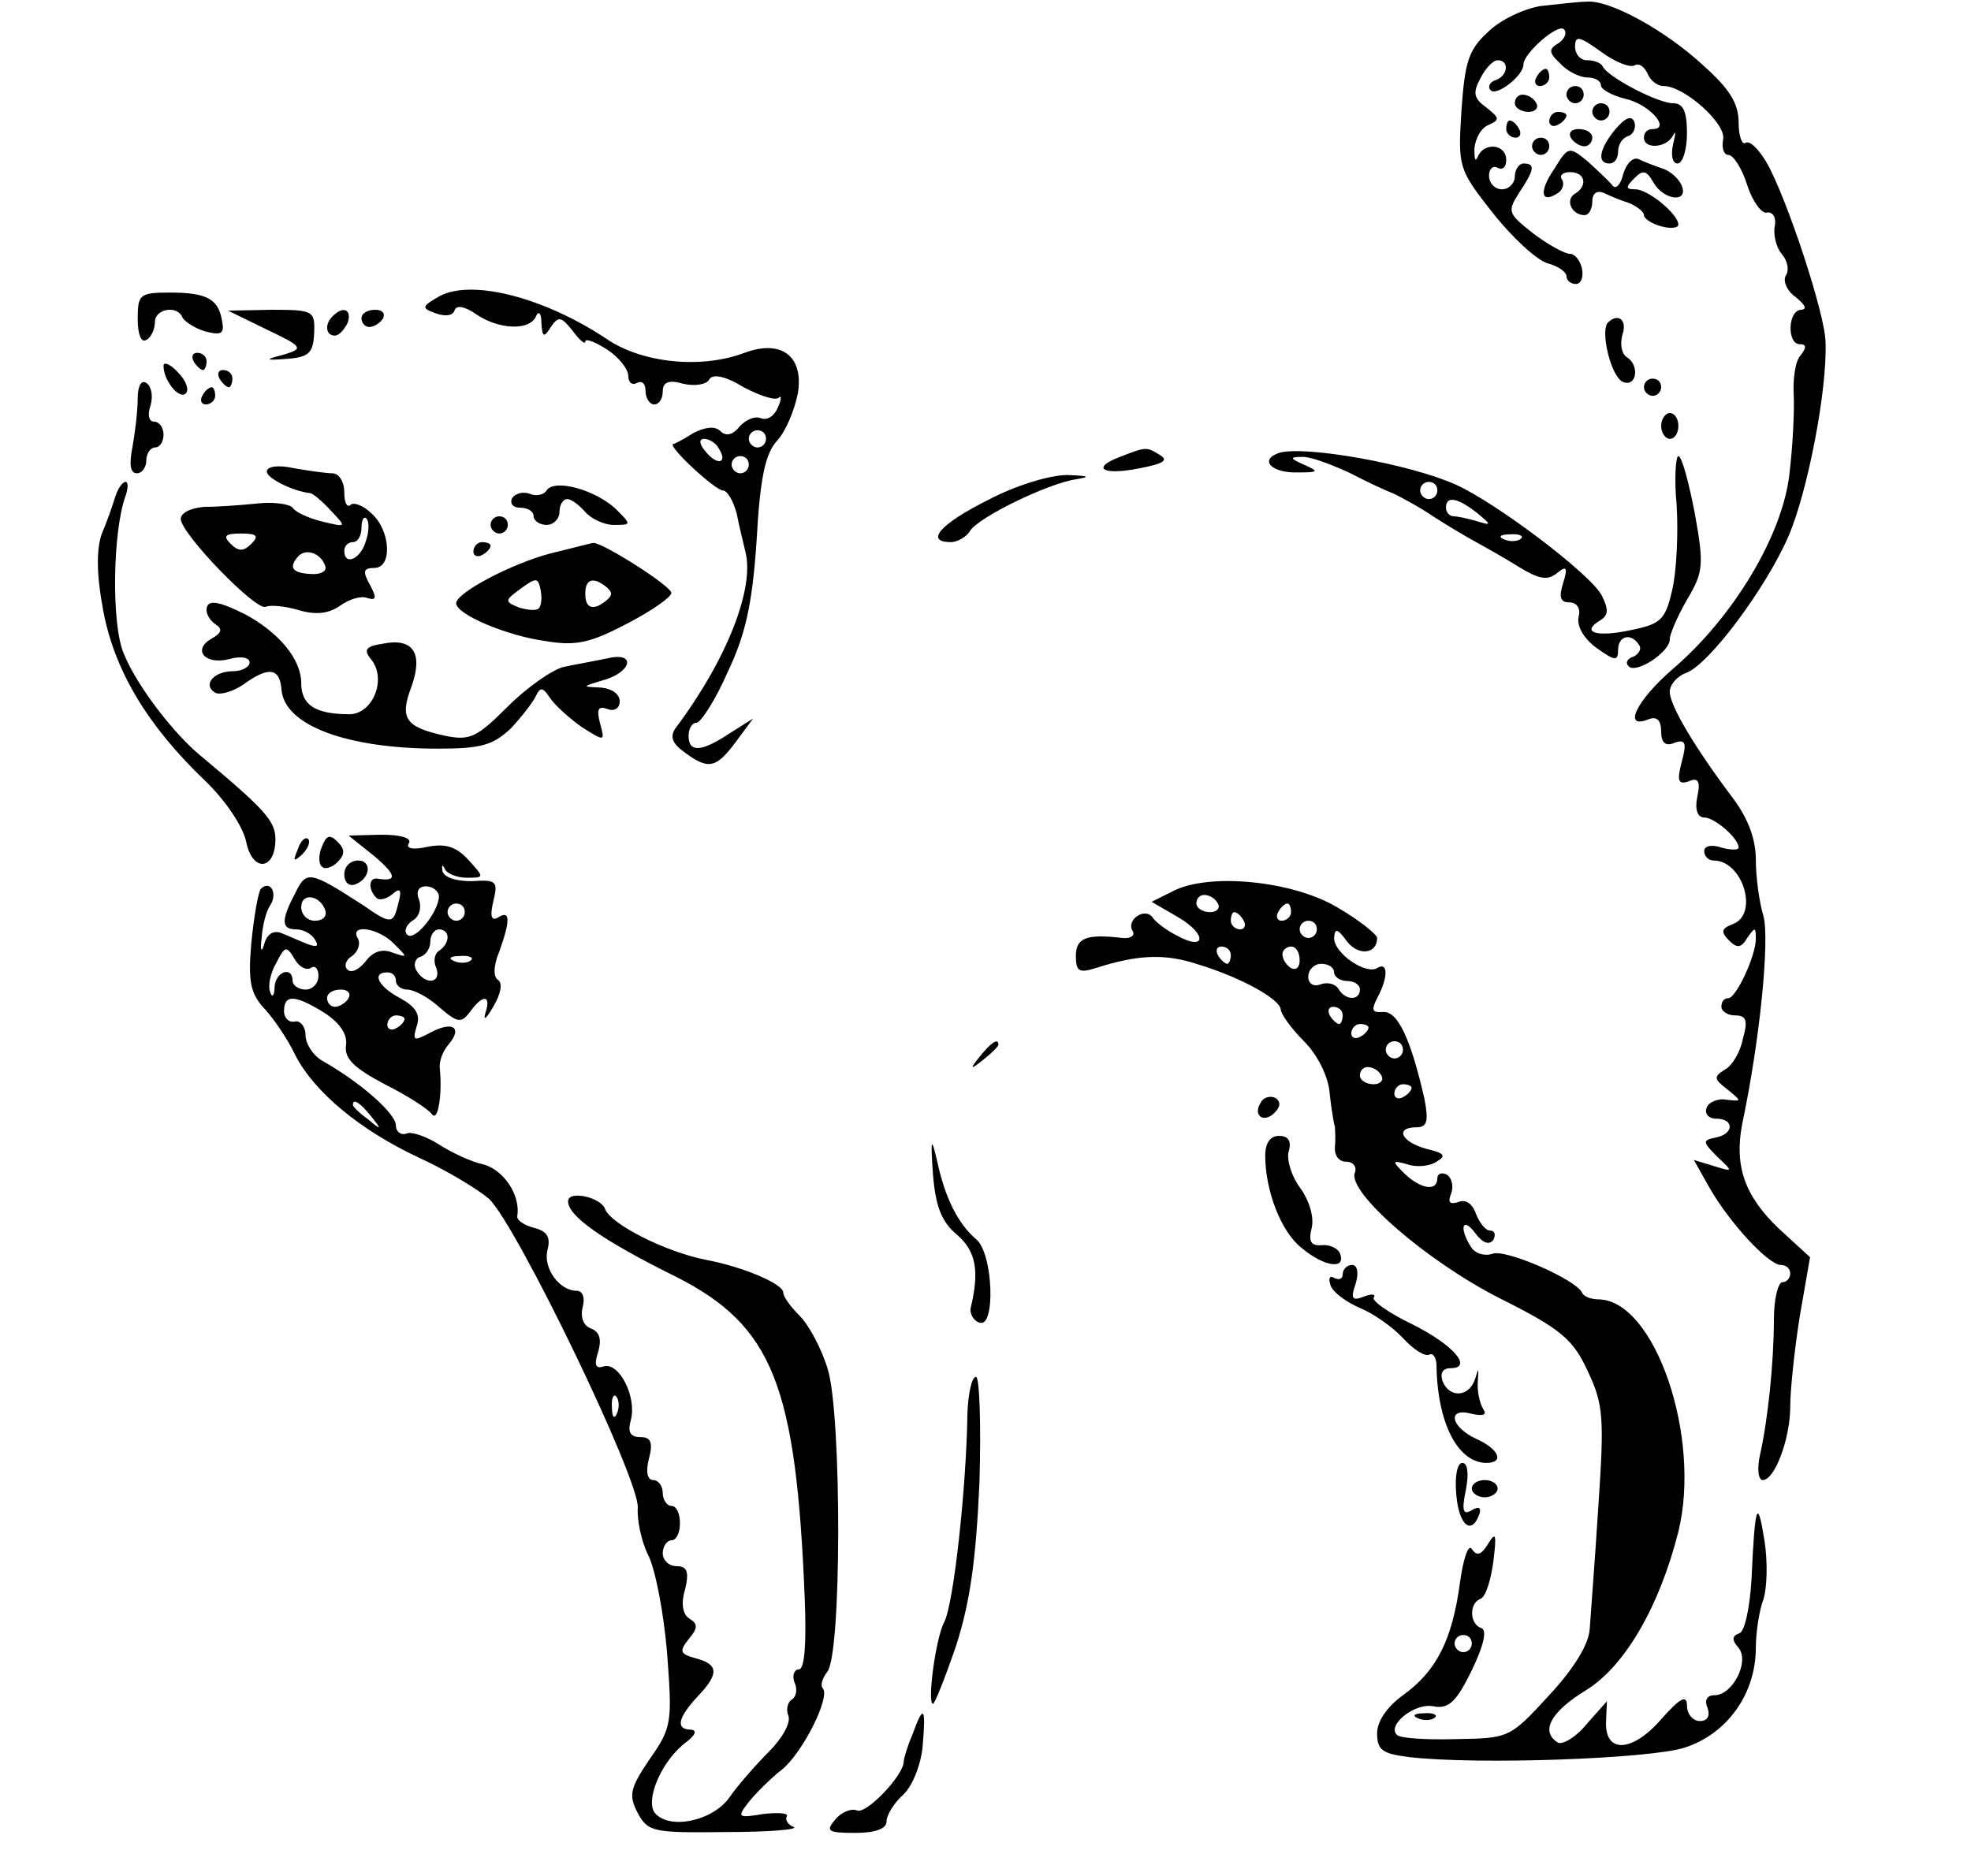
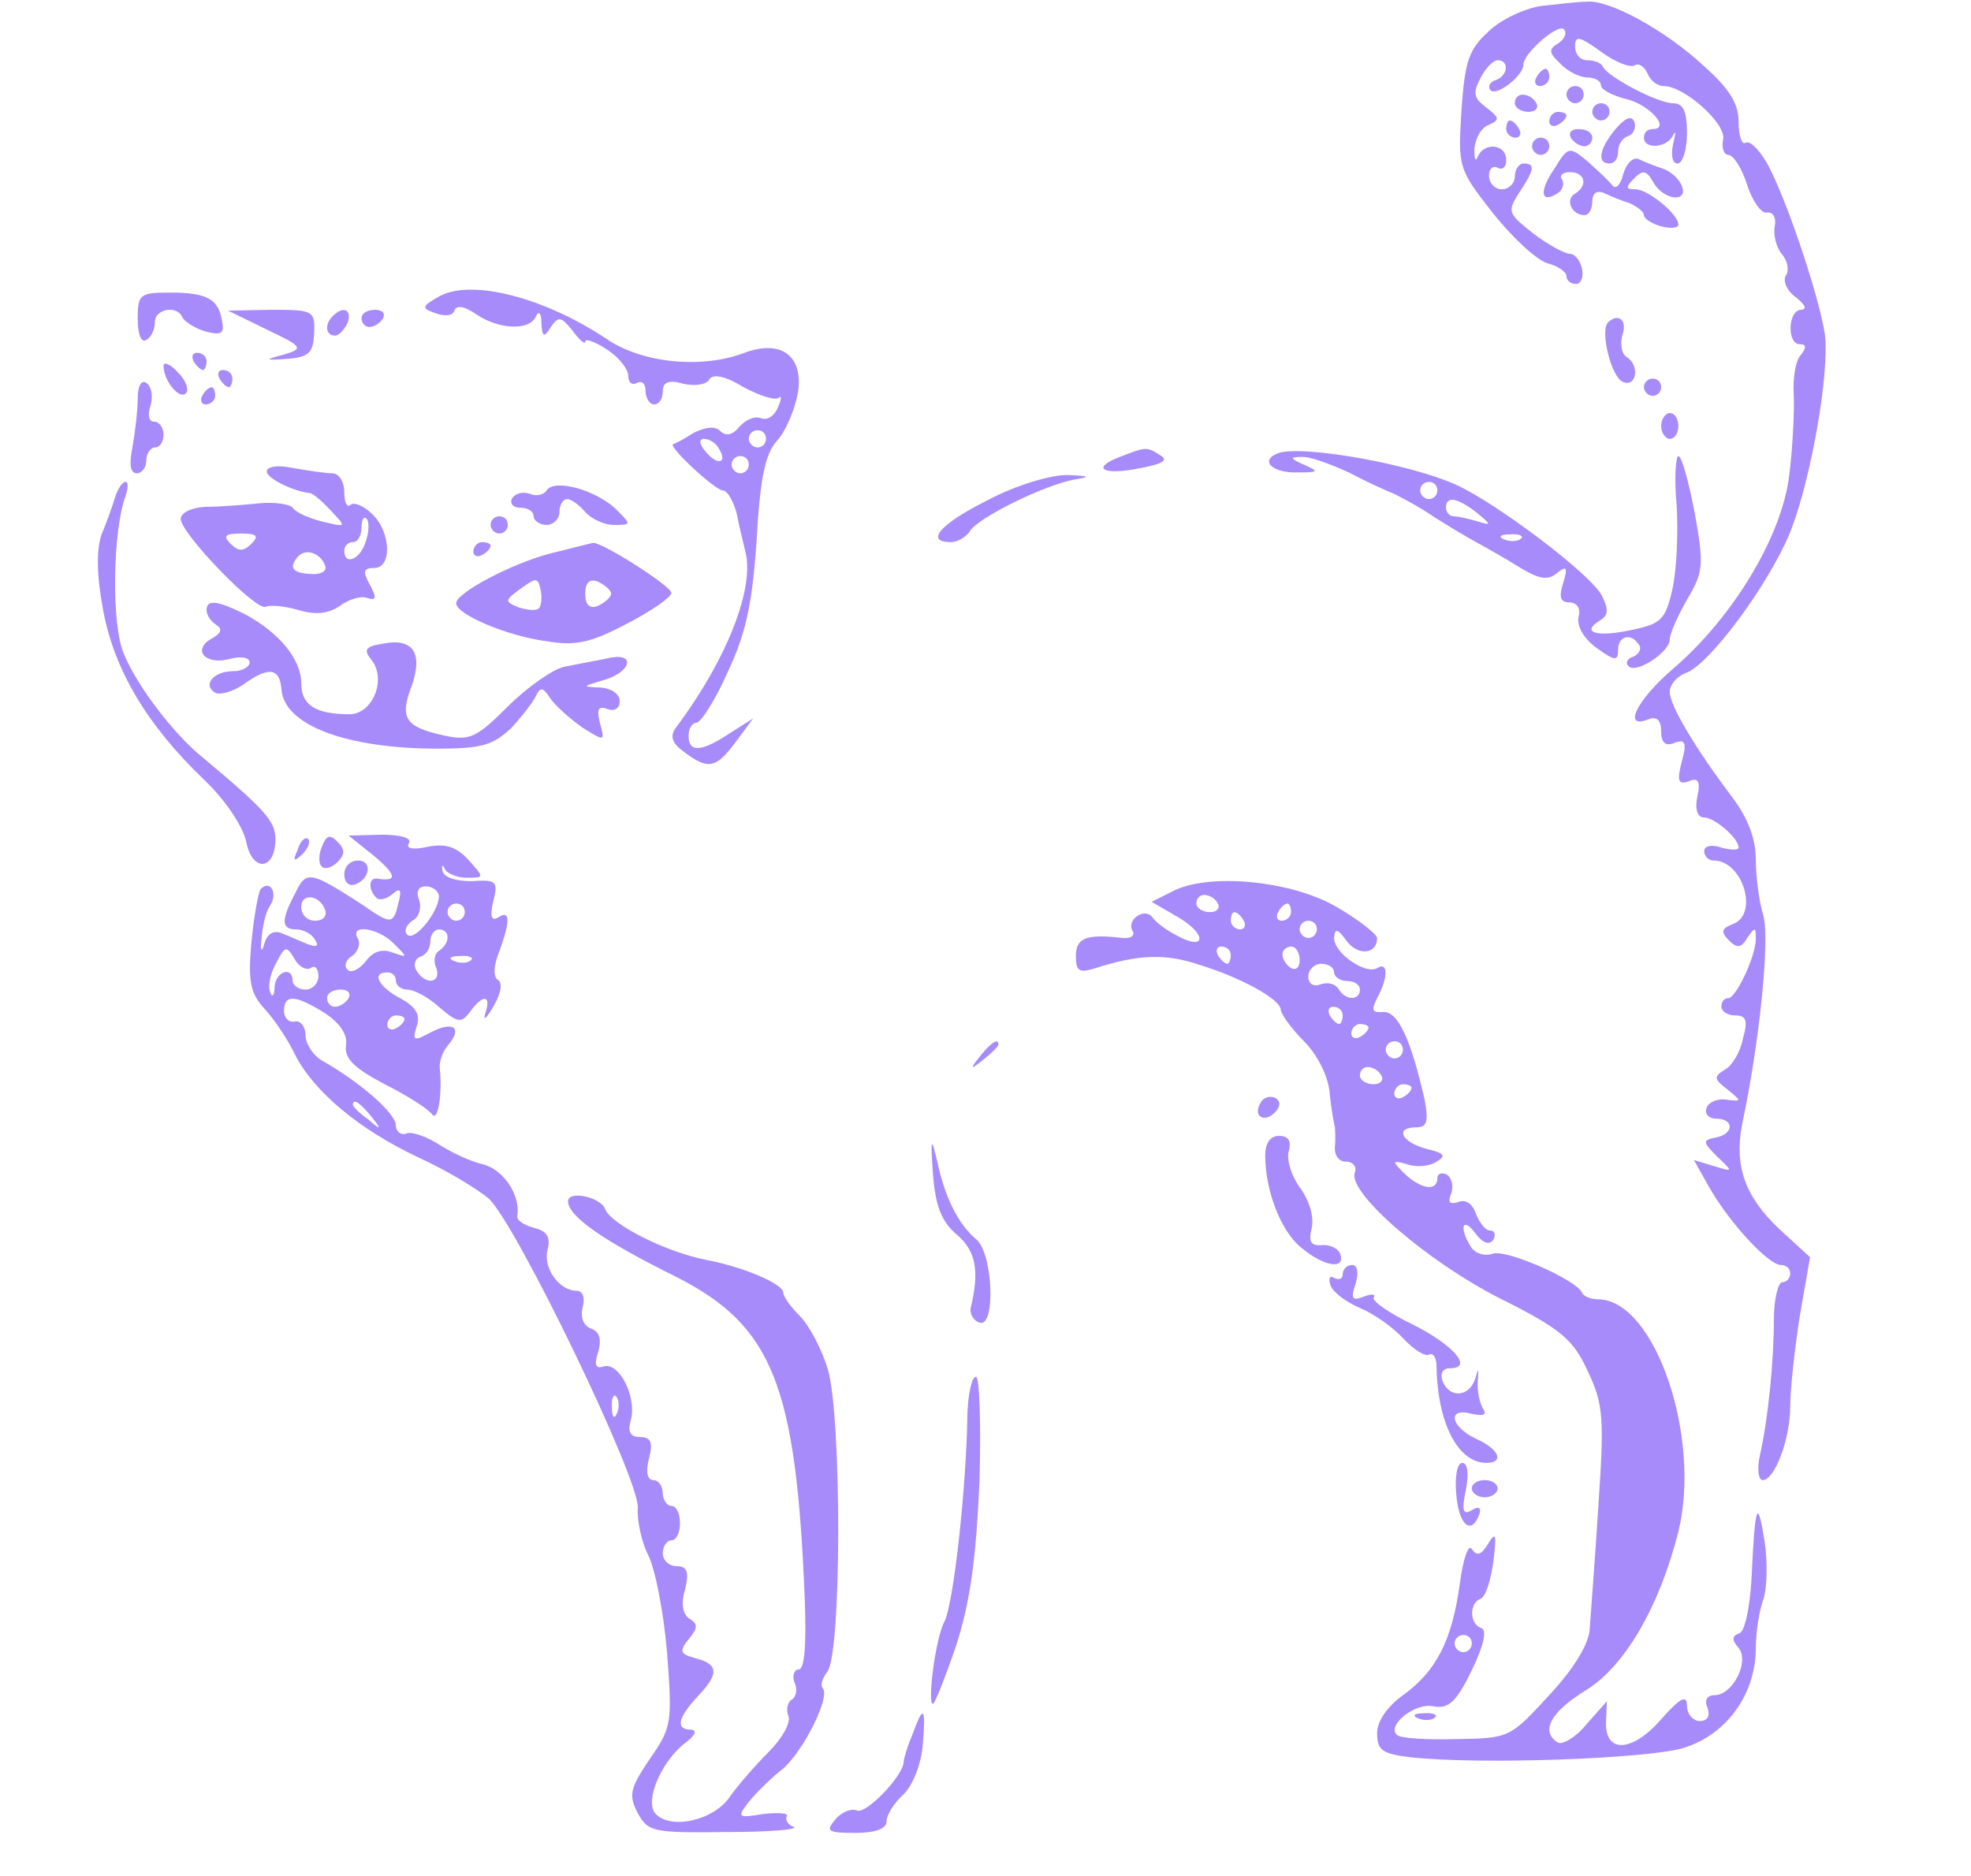
<svg xmlns="http://www.w3.org/2000/svg" version="1.0" width="229pt" height="218pt" viewBox="0 0 229 218" preserveAspectRatio="xMidYMid meet">
-   <g transform="translate(0,218) scale(0.1,-0.1)" fill="#000000" stroke="none">
+   <g transform="translate(0,218) scale(0.1,-0.1)" fill="#A78BFA" stroke="none">
    <path d="M1790 2173 c-19 -3 -47 -16 -61 -30 -23 -21 -27 -35 -31 -91 -4 -66 -4 -68 36 -119 23 -29 51 -55 64 -59 12 -3 22 -10 22 -15 0 -5 5 -9 11 -9 6 0 9 8 7 18 -2 9 -8 17 -14 17 -6 0 -26 11 -43 24 -29 23 -30 25 -16 47 18 27 19 34 5 34 -5 0 -10 -7 -10 -15 0 -8 -7 -15 -15 -15 -8 0 -15 7 -15 16 0 8 5 12 10 9 6 -3 10 1 10 9 0 19 -26 21 -33 4 -3 -7 -4 -3 -4 9 1 12 8 25 17 28 13 6 12 8 -3 20 -15 11 -16 17 -7 34 6 12 15 21 20 21 14 0 12 -18 -2 -23 -7 -2 -10 -8 -6 -12 7 -7 38 17 38 30 0 13 40 48 47 41 4 -4 1 -11 -6 -16 -12 -7 -12 -11 2 -24 8 -9 23 -16 31 -16 9 0 16 -4 16 -9 0 -5 13 -12 29 -16 27 -6 53 -35 31 -35 -6 0 -10 -4 -10 -10 0 -14 27 -12 34 3 3 6 3 2 0 -10 -3 -13 -1 -23 5 -23 6 0 11 16 11 35 0 25 -4 35 -16 35 -18 0 -77 31 -82 43 -2 4 -10 7 -18 7 -8 0 -14 7 -14 16 0 13 5 12 30 -6 16 -12 34 -19 39 -16 5 3 11 -1 15 -9 3 -8 11 -15 19 -15 24 0 73 -44 69 -62 -2 -10 1 -18 6 -18 6 0 16 -16 22 -35 6 -19 17 -34 23 -32 7 1 11 -6 9 -16 -2 -10 2 -25 8 -32 7 -8 9 -19 5 -25 -4 -6 1 -18 11 -25 11 -9 14 -14 7 -15 -16 0 -17 -40 -2 -40 8 0 8 -4 1 -13 -6 -6 -9 -27 -8 -45 1 -18 -1 -60 -5 -93 -8 -71 -65 -166 -135 -226 -43 -37 -59 -71 -29 -59 10 4 15 -1 15 -14 0 -13 5 -18 16 -13 12 4 14 0 8 -22 -6 -23 -4 -27 8 -23 11 5 14 0 10 -18 -3 -14 0 -24 8 -24 12 0 40 -24 40 -35 0 -3 -9 -3 -20 0 -11 4 -20 2 -20 -4 0 -6 5 -11 11 -11 34 0 53 -63 22 -74 -13 -5 -14 -9 -4 -19 9 -9 14 -9 21 3 9 13 10 13 10 -1 0 -20 -23 -69 -32 -69 -5 0 -8 -4 -8 -10 0 -5 7 -10 16 -10 13 0 15 -6 9 -27 -3 -16 -13 -32 -21 -36 -13 -8 -13 -11 3 -23 17 -14 17 -14 -1 -12 -10 2 -21 -3 -23 -9 -3 -7 2 -13 11 -13 21 0 21 -18 -1 -22 -15 -3 -15 -5 2 -22 19 -18 19 -18 -4 -11 l-23 7 18 -32 c24 -42 69 -90 83 -90 6 0 11 -4 11 -10 0 -5 -4 -10 -9 -10 -5 0 -10 -19 -10 -43 0 -50 -7 -117 -16 -157 -4 -17 -2 -30 3 -30 14 0 32 48 32 86 0 19 5 66 11 104 l12 69 -36 33 c-40 38 -52 73 -43 121 21 99 32 214 25 242 -5 16 -9 46 -9 66 0 24 -9 48 -27 72 -43 57 -73 107 -73 123 0 8 8 18 19 22 27 10 93 99 119 159 22 51 45 169 43 225 0 32 -46 171 -69 210 -9 15 -19 25 -24 22 -4 -3 -8 8 -8 24 0 22 -11 39 -40 65 -45 42 -111 78 -137 75 -10 0 -34 -3 -53 -5z" />
    <path d="M1785 2090 c-3 -5 -1 -10 4 -10 6 0 11 5 11 10 0 6 -2 10 -4 10 -3 0 -8 -4 -11 -10z" />
    <path d="M1820 2070 c0 -5 5 -10 10 -10 6 0 10 5 10 10 0 6 -4 10 -10 10 -5 0 -10 -4 -10 -10z" />
    <path d="M1760 2060 c0 -5 7 -10 16 -10 8 0 12 5 9 10 -3 6 -10 10 -16 10 -5 0 -9 -4 -9 -10z" />
    <path d="M1850 2050 c0 -5 5 -10 10 -10 6 0 10 5 10 10 0 6 -4 10 -10 10 -5 0 -10 -4 -10 -10z" />
    <path d="M1800 2039 c0 -5 5 -7 10 -4 6 3 10 8 10 11 0 2 -4 4 -10 4 -5 0 -10 -5 -10 -11z" />
    <path d="M1877 2030 c-19 -23 -22 -40 -7 -40 6 0 10 6 10 14 0 8 5 16 12 18 6 2 9 10 7 16 -3 8 -10 6 -22 -8z" />
    <path d="M1750 2030 c0 -5 5 -10 11 -10 5 0 7 5 4 10 -3 6 -8 10 -11 10 -2 0 -4 -4 -4 -10z" />
    <path d="M1825 2020 c3 -5 10 -10 16 -10 5 0 9 5 9 10 0 6 -7 10 -16 10 -8 0 -12 -4 -9 -10z" />
    <path d="M1780 2010 c0 -5 5 -10 10 -10 6 0 10 5 10 10 0 6 -4 10 -10 10 -5 0 -10 -4 -10 -10z" />
    <path d="M1806 1984 c-18 -26 -16 -41 3 -29 6 3 9 11 6 16 -4 5 1 9 9 9 18 0 21 -16 6 -25 -12 -7 -4 -25 11 -25 5 0 9 7 9 16 0 9 5 13 13 10 6 -3 20 -9 30 -12 9 -4 17 -10 17 -14 0 -4 9 -10 20 -13 11 -3 20 -2 20 2 0 12 -35 41 -50 41 -11 0 -12 2 -1 13 10 10 14 9 22 -5 12 -21 41 -24 33 -4 -3 8 -13 17 -22 20 -9 3 -22 8 -28 11 -6 3 -14 -4 -18 -17 -3 -13 -9 -19 -13 -13 -5 6 -18 18 -29 28 -21 17 -22 17 -38 -9z" />
    <path d="M511 1836 c-21 -12 -22 -14 -5 -20 11 -4 20 -3 22 3 2 7 12 5 25 -4 26 -18 63 -20 70 -2 3 6 6 3 6 -8 1 -17 3 -18 11 -5 9 13 12 12 25 -4 8 -11 15 -17 15 -13 0 4 11 0 25 -9 14 -9 25 -23 25 -31 0 -8 5 -11 10 -8 6 3 10 -1 10 -9 0 -9 5 -16 10 -16 6 0 10 7 10 15 0 11 7 14 24 9 13 -3 27 -1 30 5 4 7 19 4 40 -9 19 -10 37 -16 41 -12 3 3 3 -2 -1 -11 -4 -10 -12 -16 -20 -13 -7 3 -18 -2 -25 -10 -8 -10 -16 -11 -22 -5 -6 6 -17 5 -31 -2 -11 -7 -22 -13 -24 -13 -6 -3 49 -54 58 -54 5 0 12 -12 16 -27 3 -16 8 -35 10 -44 11 -42 -21 -125 -81 -205 -7 -10 -4 -18 10 -28 28 -21 37 -19 60 12 l20 27 -27 -17 c-33 -22 -48 -23 -48 -3 0 8 4 15 9 15 5 0 22 26 36 58 21 44 29 79 34 153 4 73 10 102 24 117 10 11 20 35 24 55 7 43 -19 63 -62 47 -50 -19 -119 -12 -160 16 -72 48 -156 70 -194 50z m379 -166 c0 -5 -4 -10 -10 -10 -5 0 -10 5 -10 10 0 6 5 10 10 10 6 0 10 -4 10 -10z m-55 -11 c11 -17 -1 -21 -15 -4 -8 9 -8 15 -2 15 6 0 14 -5 17 -11z m35 -19 c0 -5 -4 -10 -10 -10 -5 0 -10 5 -10 10 0 6 5 10 10 10 6 0 10 -4 10 -10z" />
    <path d="M160 1809 c0 -17 4 -28 10 -24 6 3 10 13 10 21 0 15 26 20 32 5 2 -4 13 -12 26 -16 19 -5 23 -3 20 12 -4 25 -17 33 -60 33 -36 0 -38 -2 -38 -31z" />
    <path d="M310 1797 c42 -20 43 -22 20 -29 -23 -6 -23 -7 4 -5 25 2 30 7 31 30 1 26 -1 27 -50 27 l-50 -1 45 -22z" />
    <path d="M387 1813 c-10 -9 -9 -23 2 -23 5 0 11 7 15 15 5 15 -5 20 -17 8z" />
    <path d="M420 1810 c0 -5 4 -10 9 -10 6 0 13 5 16 10 3 6 -1 10 -9 10 -9 0 -16 -4 -16 -10z" />
    <path d="M1868 1805 c-9 -10 4 -64 18 -69 16 -6 19 20 4 29 -6 4 -8 15 -5 26 6 17 -5 26 -17 14z" />
    <path d="M225 1760 c3 -5 8 -10 11 -10 2 0 4 5 4 10 0 6 -5 10 -11 10 -5 0 -7 -4 -4 -10z" />
    <path d="M190 1755 c0 -18 19 -40 26 -32 4 4 0 15 -9 24 -9 10 -17 13 -17 8z" />
    <path d="M255 1740 c3 -5 8 -10 11 -10 2 0 4 5 4 10 0 6 -5 10 -11 10 -5 0 -7 -4 -4 -10z" />
    <path d="M160 1717 c0 -14 -3 -39 -6 -56 -4 -20 -3 -31 5 -31 6 0 11 7 11 15 0 8 5 15 10 15 6 0 10 7 10 15 0 8 -5 15 -11 15 -6 0 -8 8 -4 19 3 11 1 22 -5 26 -6 4 -10 -4 -10 -18z" />
    <path d="M1910 1730 c0 -5 5 -10 10 -10 6 0 10 5 10 10 0 6 -4 10 -10 10 -5 0 -10 -4 -10 -10z" />
    <path d="M235 1720 c-3 -5 -1 -10 4 -10 6 0 11 5 11 10 0 6 -2 10 -4 10 -3 0 -8 -4 -11 -10z" />
    <path d="M1930 1685 c0 -8 5 -15 10 -15 6 0 10 7 10 15 0 8 -4 15 -10 15 -5 0 -10 -7 -10 -15z" />
    <path d="M1301 1649 c-34 -13 -20 -22 24 -13 26 5 33 9 23 15 -16 10 -16 10 -47 -2z" />
    <path d="M1487 1654 c-25 -8 -10 -24 21 -23 24 0 25 1 7 9 -16 7 -17 9 -3 9 9 1 33 -8 55 -18 21 -11 45 -22 53 -25 8 -4 29 -15 45 -26 17 -11 39 -24 50 -30 11 -6 34 -19 50 -29 23 -14 33 -16 44 -7 11 9 13 7 7 -12 -5 -16 -3 -22 7 -22 9 0 14 -7 11 -17 -2 -11 6 -25 21 -36 21 -15 25 -16 25 -2 0 16 15 20 24 6 4 -5 0 -11 -6 -14 -7 -2 -10 -7 -6 -11 8 -10 48 16 48 31 0 6 9 27 20 46 19 32 20 40 9 101 -7 36 -15 66 -19 66 -3 0 -5 -26 -2 -57 2 -32 0 -76 -5 -98 -8 -35 -13 -40 -47 -47 -41 -9 -60 -3 -37 11 10 6 10 13 2 29 -13 25 -123 108 -170 129 -54 24 -173 45 -204 37z m183 -44 c0 -5 -4 -10 -10 -10 -5 0 -10 5 -10 10 0 6 5 10 10 10 6 0 10 -4 10 -10z m46 -26 c17 -14 17 -15 1 -10 -10 3 -23 6 -28 6 -5 0 -9 5 -9 10 0 14 13 12 36 -6z m51 -30 c-3 -3 -12 -4 -19 -1 -8 3 -5 6 6 6 11 1 17 -2 13 -5z" />
    <path d="M310 1632 c0 -8 31 -23 50 -25 3 0 14 -9 24 -20 19 -20 19 -20 -10 -13 -16 4 -31 11 -34 16 -3 4 -21 7 -40 5 -19 -2 -47 -4 -62 -4 -16 -1 -28 -7 -28 -14 0 -17 89 -109 99 -102 5 2 21 1 38 -4 20 -6 35 -4 48 5 11 8 25 12 32 9 10 -3 11 0 3 15 -9 16 -8 20 5 20 21 0 19 43 -3 63 -10 10 -22 14 -25 10 -4 -3 -7 3 -7 15 0 12 -6 22 -14 22 -7 0 -28 3 -45 6 -18 4 -31 2 -31 -4z m115 -81 c-6 -21 -25 -29 -25 -11 0 6 5 10 10 10 6 0 10 8 10 17 0 9 3 14 6 10 3 -3 3 -15 -1 -26z m-133 -3 c-9 -9 -15 -9 -24 0 -9 9 -7 12 12 12 19 0 21 -3 12 -12z m86 -26 c2 -6 -6 -10 -17 -9 -22 1 -26 8 -14 21 9 9 26 3 31 -12z" />
    <path d="M1148 1599 c-56 -28 -74 -49 -43 -49 7 0 18 6 22 13 10 16 90 55 123 60 18 3 15 4 -10 5 -20 0 -60 -12 -92 -29z" />
    <path d="M134 1603 c-3 -10 -10 -30 -16 -44 -6 -18 -6 -47 2 -89 13 -69 51 -133 118 -197 24 -23 44 -53 48 -71 7 -36 34 -34 34 3 0 21 -13 35 -86 96 -32 26 -75 82 -90 119 -15 34 -13 144 2 184 3 9 3 16 0 16 -4 0 -9 -8 -12 -17z" />
    <path d="M635 1610 c-3 -5 -12 -7 -19 -4 -8 3 -17 1 -21 -5 -3 -6 1 -11 9 -11 9 0 16 -4 16 -10 0 -5 7 -10 15 -10 8 0 15 7 15 15 0 8 4 15 9 15 5 0 14 -7 21 -15 7 -8 22 -15 33 -15 21 0 21 0 2 19 -24 22 -71 35 -80 21z" />
    <path d="M570 1570 c0 -5 5 -10 10 -10 6 0 10 5 10 10 0 6 -4 10 -10 10 -5 0 -10 -4 -10 -10z" />
    <path d="M550 1539 c0 -5 5 -7 10 -4 6 3 10 8 10 11 0 2 -4 4 -10 4 -5 0 -10 -5 -10 -11z" />
    <path d="M640 1537 c-46 -12 -110 -46 -110 -58 0 -13 59 -38 104 -44 35 -6 52 -2 94 20 29 15 52 31 52 36 0 8 -82 60 -91 58 -2 0 -24 -6 -49 -12z m-14 -64 c-3 -3 -13 -2 -23 1 -17 7 -17 8 2 22 18 13 20 13 23 -1 2 -9 1 -19 -2 -22z m84 17 c0 -4 -7 -10 -15 -14 -10 -4 -15 1 -15 14 0 13 5 18 15 14 8 -4 15 -10 15 -14z" />
    <path d="M240 1471 c0 -6 5 -13 11 -17 8 -5 6 -10 -5 -16 -23 -13 -8 -31 20 -24 14 4 24 2 24 -4 0 -5 -9 -10 -19 -10 -23 0 -36 -16 -21 -25 5 -3 20 1 32 9 30 22 43 20 45 -5 3 -42 76 -69 182 -69 50 0 64 4 85 24 13 14 26 31 29 38 5 10 8 9 16 -3 6 -9 23 -24 37 -34 27 -17 27 -17 21 5 -4 16 -2 20 9 16 8 -3 14 1 14 9 0 9 -10 15 -22 16 -22 1 -22 1 1 8 35 9 41 34 7 26 -14 -3 -37 -7 -51 -10 -13 -3 -43 -24 -65 -46 -36 -36 -44 -40 -73 -34 -46 10 -53 20 -39 57 14 39 2 57 -33 50 -20 -3 -23 -7 -14 -18 19 -23 2 -64 -25 -64 -40 0 -56 11 -56 36 0 28 -26 59 -65 80 -32 16 -45 18 -45 5z" />
    <path d="M346 1193 c-6 -14 -5 -15 5 -6 7 7 10 15 7 18 -3 3 -9 -2 -12 -12z" />
    <path d="M374 1196 c-4 -9 -4 -20 0 -23 3 -4 12 -1 18 5 9 9 9 15 0 24 -9 9 -13 7 -18 -6z" />
    <path d="M435 1185 c26 -22 27 -30 3 -26 -10 1 -10 -13 -1 -22 3 -4 12 -2 19 4 9 8 11 5 7 -10 -6 -25 -8 -26 -41 -3 -62 40 -66 41 -79 14 -17 -32 -16 -42 1 -42 8 0 18 -5 22 -12 5 -8 2 -9 -9 -5 -10 4 -23 10 -31 13 -9 3 -16 -2 -19 -13 -3 -11 -5 -8 -3 7 1 14 5 31 10 38 9 14 0 30 -11 19 -3 -4 -8 -32 -11 -63 -4 -45 -1 -59 16 -77 11 -12 27 -36 35 -53 22 -43 75 -87 143 -119 33 -15 69 -37 82 -48 32 -30 175 -326 173 -359 -1 -14 4 -39 12 -55 8 -15 18 -66 22 -113 6 -81 6 -87 -20 -124 -23 -34 -25 -42 -14 -63 12 -22 18 -23 103 -22 50 0 85 3 78 6 -6 2 -10 8 -8 12 3 4 -9 5 -27 3 -30 -5 -31 -4 -17 14 8 10 26 28 39 38 24 20 56 84 47 94 -3 3 -1 11 5 19 17 19 17 296 1 351 -7 24 -22 52 -33 63 -10 10 -19 22 -19 27 0 10 -47 30 -90 38 -46 9 -110 41 -117 59 -5 14 -43 22 -43 9 0 -17 39 -45 126 -88 112 -57 139 -126 149 -374 2 -52 0 -82 -7 -82 -5 0 -8 -7 -5 -15 4 -8 2 -17 -3 -20 -5 -3 -7 -12 -4 -19 3 -8 -7 -26 -23 -42 -15 -15 -36 -39 -45 -52 -19 -28 -70 -39 -87 -19 -12 15 8 62 37 83 10 8 12 13 5 14 -18 0 -16 13 7 38 26 27 25 38 -2 45 -18 5 -19 8 -8 22 11 13 11 18 1 24 -8 5 -10 18 -5 34 5 21 2 27 -10 27 -9 0 -16 7 -16 15 0 8 5 15 10 15 6 0 10 9 10 20 0 11 -4 20 -10 20 -5 0 -10 7 -10 15 0 8 -5 15 -11 15 -7 0 -9 10 -5 25 5 19 2 25 -10 25 -12 0 -15 6 -11 20 7 27 -14 68 -32 62 -9 -3 -11 2 -6 17 4 14 2 23 -8 27 -9 3 -13 13 -10 25 3 11 0 19 -7 19 -20 0 -39 26 -34 47 4 15 0 22 -15 26 -12 3 -21 9 -20 14 4 24 -16 54 -40 60 -14 3 -37 14 -51 23 -14 9 -31 15 -37 13 -7 -3 -13 2 -13 9 0 14 -41 50 -85 75 -11 6 -20 20 -20 30 0 10 -6 17 -12 16 -7 -2 -13 4 -13 12 0 20 13 19 47 -2 18 -12 27 -25 25 -38 -2 -15 9 -26 45 -45 26 -13 51 -29 55 -35 7 -9 12 24 9 53 -1 8 3 20 10 28 17 20 5 28 -21 14 -19 -10 -21 -10 -16 7 5 14 -1 23 -19 33 -25 13 -34 30 -15 30 6 0 10 -4 10 -10 0 -5 6 -10 13 -10 8 0 25 -9 38 -21 21 -18 25 -18 35 -5 15 21 25 20 18 -1 -3 -10 1 -7 9 7 9 15 11 27 6 31 -6 3 -6 16 1 33 13 36 13 49 -1 40 -8 -5 -10 1 -6 18 6 24 4 26 -25 24 -18 0 -32 4 -34 12 -1 7 0 8 3 2 2 -5 14 -10 25 -10 21 0 21 0 2 21 -14 15 -26 19 -47 15 -17 -4 -26 -2 -22 4 4 6 -9 10 -32 10 l-38 -1 30 -24z m75 -47 c-1 -19 -29 -53 -37 -44 -4 4 -1 11 6 16 8 4 11 15 8 24 -4 10 -1 16 8 16 8 0 15 -6 15 -12z m-132 -16 c2 -7 -3 -12 -12 -12 -9 0 -16 7 -16 16 0 17 22 14 28 -4z m162 -2 c0 -5 -4 -10 -10 -10 -5 0 -10 5 -10 10 0 6 5 10 10 10 6 0 10 -4 10 -10z m-82 -37 c16 -16 16 -16 -2 -10 -12 5 -23 1 -31 -10 -8 -10 -17 -14 -21 -10 -5 4 -2 12 5 16 7 5 10 14 7 20 -11 18 24 13 42 -6z m62 8 c0 -6 -4 -12 -10 -16 -5 -3 -7 -12 -3 -20 6 -18 -13 -20 -23 -3 -4 6 -2 14 4 16 7 2 12 10 12 18 0 8 5 14 10 14 6 0 10 -4 10 -9z m-159 -36 c5 4 9 -1 9 -9 0 -9 -7 -16 -15 -16 -8 0 -15 5 -15 10 0 18 -20 11 -21 -7 0 -10 -3 -13 -5 -6 -3 7 0 22 7 34 10 20 12 20 21 5 5 -9 13 -14 19 -11z m186 9 c-3 -3 -12 -4 -19 -1 -8 3 -5 6 6 6 11 1 17 -2 13 -5z m-142 -44 c-3 -5 -10 -10 -16 -10 -5 0 -9 5 -9 10 0 6 7 10 16 10 8 0 12 -4 9 -10z m65 -24 c0 -3 -4 -8 -10 -11 -5 -3 -10 -1 -10 4 0 6 5 11 10 11 6 0 10 -2 10 -4z m-39 -113 c13 -16 12 -17 -3 -4 -10 7 -18 15 -18 17 0 8 8 3 21 -13z m286 -345 c-3 -8 -6 -5 -6 6 -1 11 2 17 5 13 3 -3 4 -12 1 -19z" />
    <path d="M400 1164 c0 -9 5 -14 12 -12 18 6 21 28 4 28 -9 0 -16 -7 -16 -16z" />
    <path d="M1362 1144 l-24 -12 31 -18 c34 -20 32 -40 -2 -21 -12 6 -25 16 -28 21 -9 12 -31 -3 -23 -16 3 -5 -2 -9 -12 -8 -42 5 -54 0 -54 -21 0 -18 4 -20 23 -14 50 16 81 17 120 4 49 -15 94 -40 95 -52 0 -5 12 -22 27 -37 16 -16 29 -42 30 -62 2 -18 5 -35 6 -38 0 -3 1 -13 0 -22 -1 -10 4 -18 13 -18 8 0 13 -6 10 -13 -8 -23 84 -103 169 -146 72 -36 85 -48 102 -85 18 -38 19 -54 12 -157 -4 -63 -9 -127 -10 -142 -1 -18 -19 -47 -48 -78 -45 -49 -46 -49 -108 -50 -34 -1 -65 1 -68 5 -12 11 21 38 43 33 17 -3 26 5 44 42 14 29 18 47 11 49 -14 5 -14 29 -1 34 6 2 12 21 15 43 4 32 3 36 -6 21 -8 -13 -13 -15 -19 -6 -4 6 -10 -11 -14 -41 -9 -65 -27 -101 -66 -129 -18 -13 -30 -30 -30 -44 0 -20 6 -24 38 -28 79 -9 278 -2 319 11 50 16 83 63 83 116 0 18 4 44 9 57 4 13 5 43 1 68 -8 50 -11 43 -15 -45 -2 -34 -8 -61 -14 -63 -9 -3 -9 -8 -1 -17 13 -16 -7 -55 -28 -55 -9 0 -12 -6 -8 -15 3 -9 0 -15 -9 -15 -8 0 -15 8 -15 18 0 13 -8 9 -30 -16 -34 -39 -66 -40 -64 -2 l1 23 -24 -27 c-12 -15 -28 -24 -33 -21 -21 13 -8 36 33 61 45 28 85 97 107 184 27 110 -27 268 -92 270 -9 0 -18 3 -20 8 -7 15 -89 51 -104 45 -9 -3 -20 0 -25 8 -14 22 -10 36 5 16 9 -12 16 -14 21 -8 3 6 2 11 -4 11 -5 0 -12 9 -16 19 -4 12 -12 18 -21 14 -10 -3 -12 0 -8 10 3 8 1 18 -5 22 -6 3 -11 1 -11 -4 0 -16 -19 -13 -38 5 -15 15 -15 16 3 11 11 -4 27 -2 34 3 12 7 9 10 -12 15 -29 8 -37 25 -11 25 12 0 14 7 9 33 -16 70 -31 102 -48 101 -13 -1 -14 2 -7 16 13 24 13 43 0 35 -13 -8 -50 17 -50 35 1 12 4 11 15 -4 13 -17 35 -15 35 4 0 4 -21 21 -47 36 -53 31 -150 40 -191 18z m53 -14 c3 -5 -1 -10 -9 -10 -9 0 -16 5 -16 10 0 6 4 10 9 10 6 0 13 -4 16 -10z m85 -10 c0 -5 -5 -10 -11 -10 -5 0 -7 5 -4 10 3 6 8 10 11 10 2 0 4 -4 4 -10z m-55 -10 c3 -5 1 -10 -4 -10 -6 0 -11 5 -11 10 0 6 2 10 4 10 3 0 8 -4 11 -10z m85 -10 c0 -5 -4 -10 -10 -10 -5 0 -10 5 -10 10 0 6 5 10 10 10 6 0 10 -4 10 -10z m-100 -30 c0 -5 -2 -10 -4 -10 -3 0 -8 5 -11 10 -3 6 -1 10 4 10 6 0 11 -4 11 -10z m80 -6 c0 -8 -4 -12 -10 -9 -5 3 -10 10 -10 16 0 5 5 9 10 9 6 0 10 -7 10 -16z m40 -14 c0 -5 7 -10 15 -10 8 0 15 -4 15 -10 0 -13 -17 -13 -25 1 -4 6 -13 8 -21 5 -8 -3 -14 1 -14 9 0 8 7 15 15 15 8 0 15 -4 15 -10z m10 -50 c0 -5 -2 -10 -4 -10 -3 0 -8 5 -11 10 -3 6 -1 10 4 10 6 0 11 -4 11 -10z m30 -14 c0 -3 -4 -8 -10 -11 -5 -3 -10 -1 -10 4 0 6 5 11 10 11 6 0 10 -2 10 -4z m40 -26 c0 -5 -4 -10 -10 -10 -5 0 -10 5 -10 10 0 6 5 10 10 10 6 0 10 -4 10 -10z m-25 -30 c3 -5 -1 -10 -9 -10 -9 0 -16 5 -16 10 0 6 4 10 9 10 6 0 13 -4 16 -10z m35 -14 c0 -3 -4 -8 -10 -11 -5 -3 -10 -1 -10 4 0 6 5 11 10 11 6 0 10 -2 10 -4z m70 -646 c0 -5 -4 -10 -10 -10 -5 0 -10 5 -10 10 0 6 5 10 10 10 6 0 10 -4 10 -10z" />
    <path d="M1139 953 c-13 -16 -12 -17 4 -4 9 7 17 15 17 17 0 8 -8 3 -21 -13z" />
    <path d="M1465 899 c-10 -15 3 -25 16 -12 7 7 7 13 1 17 -6 3 -14 1 -17 -5z" />
    <path d="M1084 815 c3 -37 10 -55 28 -70 22 -19 26 -42 16 -84 -2 -7 3 -16 10 -18 19 -7 16 81 -4 97 -21 18 -36 48 -45 90 -7 30 -8 28 -5 -15z" />
    <path d="M1470 837 c0 -40 18 -88 42 -107 26 -22 52 -26 45 -7 -2 6 -12 11 -21 10 -13 -1 -16 4 -12 20 3 13 -3 32 -13 46 -10 13 -16 32 -14 42 4 13 0 19 -11 19 -10 0 -16 -8 -16 -23z" />
    <path d="M1560 699 c0 -5 -4 -7 -10 -4 -5 3 -7 0 -4 -9 3 -8 18 -19 34 -26 15 -6 38 -22 50 -35 13 -14 26 -22 31 -19 4 2 8 -4 8 -13 1 -67 25 -113 58 -113 21 0 15 16 -12 28 -30 14 -34 37 -5 29 14 -3 18 -1 13 6 -4 7 -7 21 -6 32 1 16 1 16 -3 3 -7 -22 -30 -23 -38 -3 -3 9 0 15 9 15 27 0 4 27 -44 51 -27 13 -47 27 -45 31 3 4 -2 5 -12 1 -13 -5 -15 -2 -9 15 4 13 2 22 -4 22 -6 0 -11 -5 -11 -11z" />
    <path d="M1124 538 c-1 -84 -16 -223 -27 -243 -10 -19 -20 -95 -13 -95 2 0 14 30 27 68 16 50 23 99 27 190 2 67 0 122 -4 122 -5 0 -9 -19 -10 -42z" />
    <path d="M1692 443 c3 -36 18 -48 27 -22 2 7 -1 9 -9 4 -10 -6 -12 -1 -7 23 4 20 2 32 -4 32 -6 0 -9 -16 -7 -37z" />
    <path d="M1710 450 c0 -5 7 -10 15 -10 8 0 15 5 15 10 0 6 -7 10 -15 10 -8 0 -15 -4 -15 -10z" />
    <path d="M1060 164 c-6 -14 -10 -28 -10 -31 0 -16 -43 -61 -54 -57 -7 3 -19 -2 -26 -11 -11 -13 -8 -15 24 -15 23 0 36 5 36 13 0 8 9 22 19 31 11 10 21 35 23 57 4 46 1 49 -12 13z" />
    <path d="M1648 183 c7 -3 16 -2 19 1 4 3 -2 6 -13 5 -11 0 -14 -3 -6 -6z" />
  </g>
</svg>
